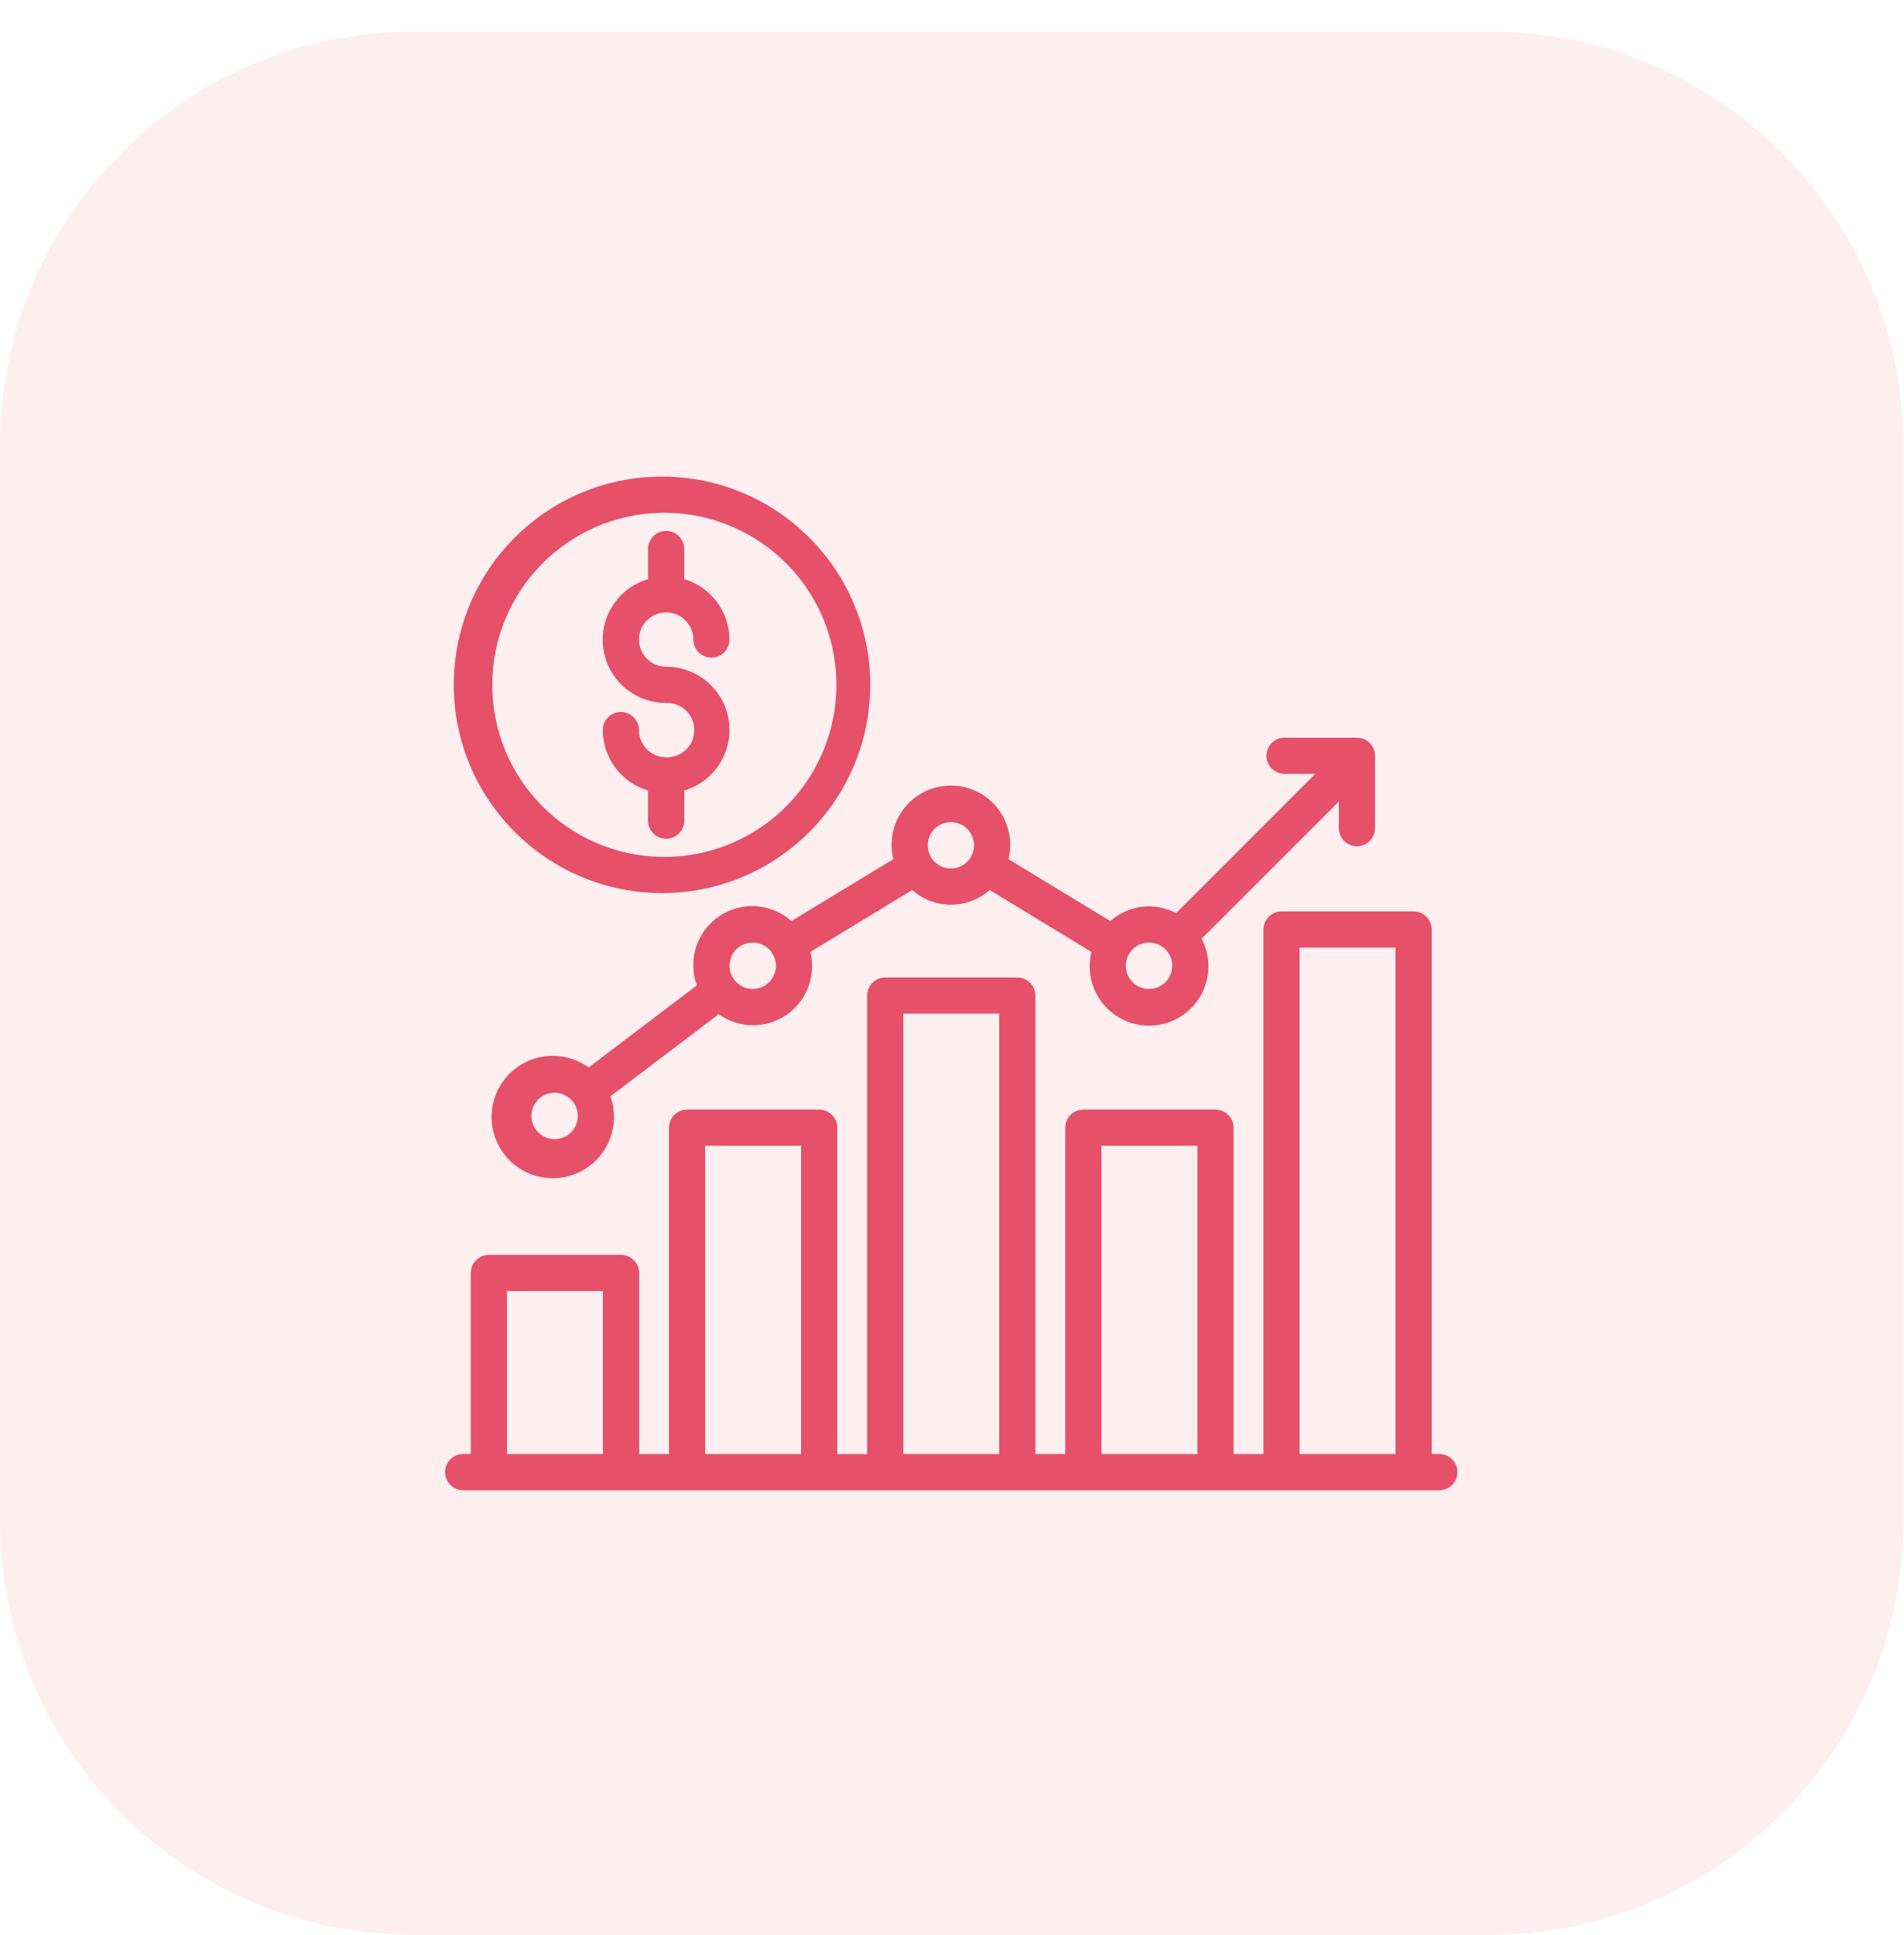
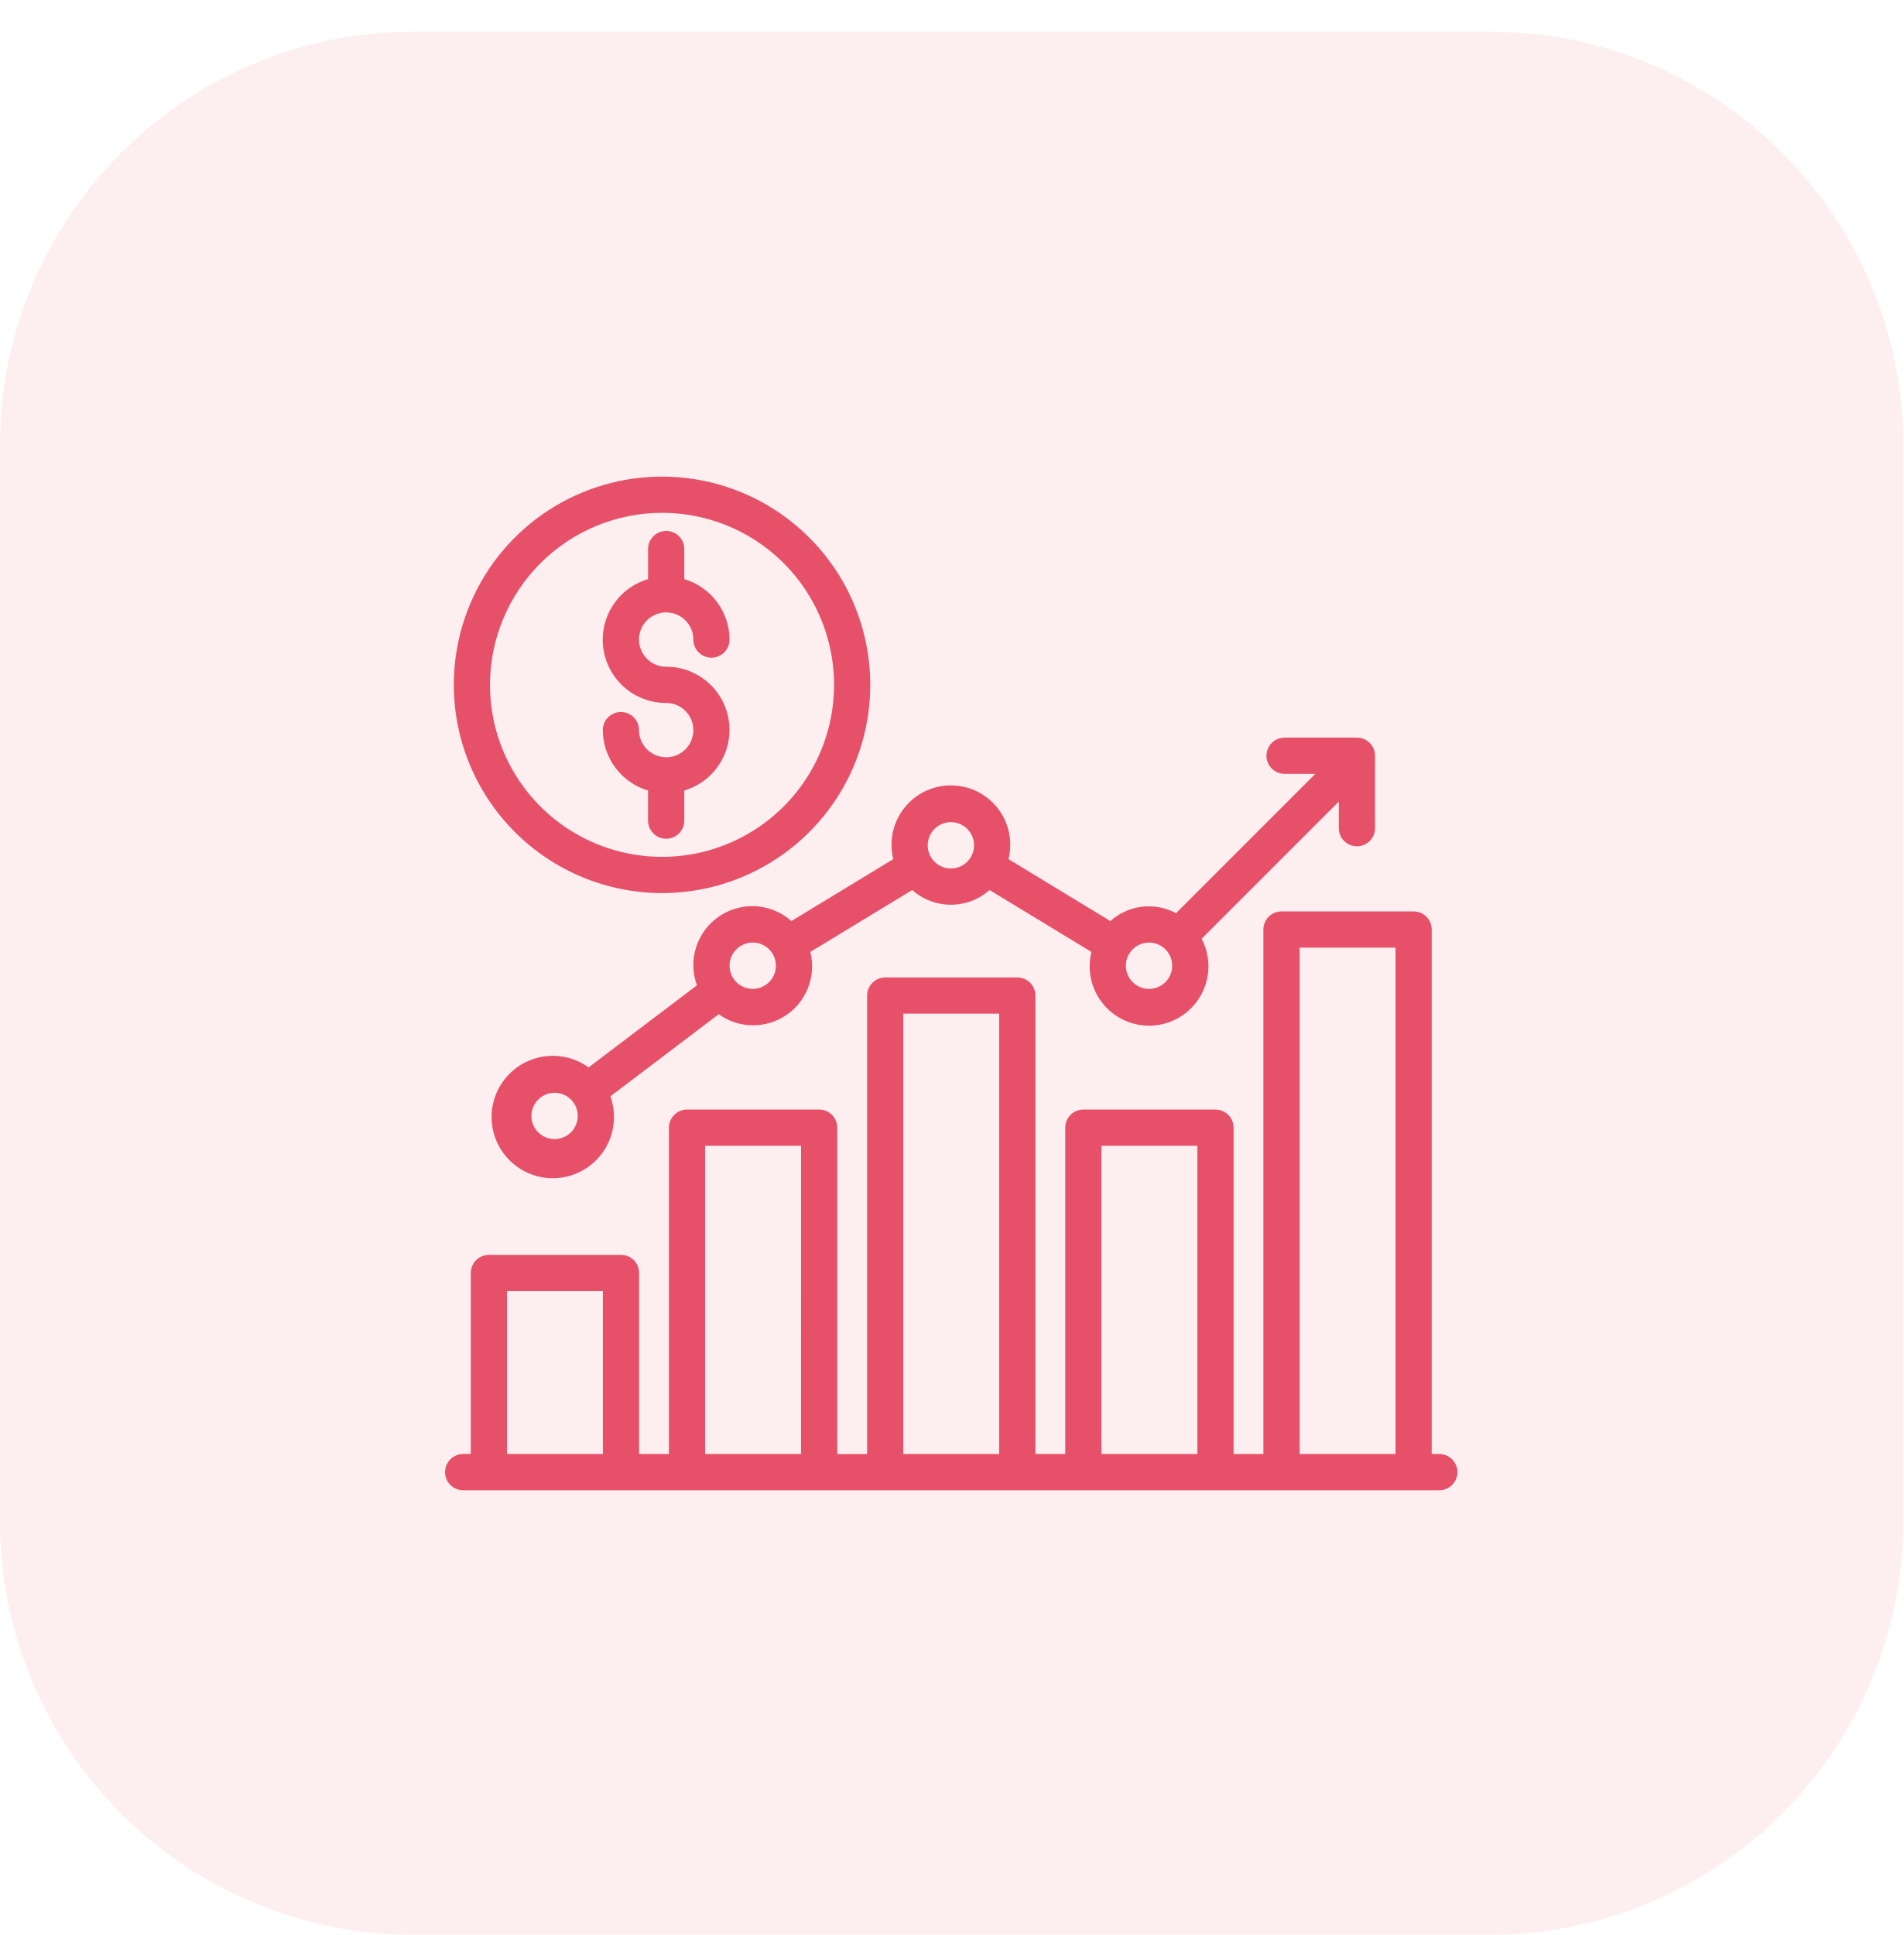
- <svg xmlns="http://www.w3.org/2000/svg" width="60" height="61" fill="none">
-   <rect y=".997" width="60" height="59.997" rx="13.047" fill="#E65069" fill-opacity=".1" />
-   <path d="M45.375 45.838h-.24V29.302a.57.57 0 0 0-.57-.57H40.4a.57.57 0 0 0-.57.57v16.536h-.941V35.55a.57.57 0 0 0-.57-.571h-4.167a.571.571 0 0 0-.57.57v10.289h-.94V31.385a.57.57 0 0 0-.57-.57h-4.165a.57.57 0 0 0-.571.57v14.454h-.941v-10.29a.57.57 0 0 0-.57-.57h-4.166a.57.57 0 0 0-.57.57v10.289h-.94v-5.709a.57.57 0 0 0-.572-.57h-4.165a.57.57 0 0 0-.57.57v5.708h-.24a.57.57 0 0 0 0 1.142h30.773a.57.57 0 1 0 0-1.142v.001zm-26.369 0h-3.023V40.7h3.023v5.138zm6.247 0H22.23V36.12h3.025v9.718zm6.247 0h-3.023V31.955H31.5v13.883zm6.248 0h-3.025V36.12h3.025v9.718zm6.246 0H40.97V29.873h3.023v15.965zM20.87 28.154a6.565 6.565 0 1 0-6.565-6.565 6.572 6.572 0 0 0 6.565 6.565zm0-11.988a5.424 5.424 0 1 1 0 10.847 5.424 5.424 0 0 1 0-10.847z" fill="#E65069" />
-   <path d="M24.95 29.036a1.857 1.857 0 0 0-2.98 2.026l-3.414 2.588a1.929 1.929 0 1 0 .686.912l3.415-2.589a1.861 1.861 0 0 0 2.889-1.964l3.211-1.951a1.836 1.836 0 0 0 2.44 0l3.211 1.951a1.872 1.872 0 1 0 3.474-.416l4.325-4.325v.84a.57.57 0 1 0 1.141 0v-2.283a.57.57 0 0 0-.57-.57h-2.283a.57.57 0 1 0 0 1.14h.97l-4.39 4.392a1.822 1.822 0 0 0-2.071.249l-3.211-1.952a1.871 1.871 0 1 0-3.632 0l-3.212 1.952zm-7.468 6.874a.731.731 0 1 1 .003-1.462.731.731 0 0 1-.003 1.462zm6.248-4.735a.73.73 0 1 1 0-1.461.73.73 0 0 1 0 1.46zm12.494-1.461a.73.73 0 1 1-.001 1.462.73.73 0 0 1 0-1.462zm-6.247-3.796a.73.73 0 1 1 0 1.46.73.73 0 0 1 0-1.46zM21 23.873a.858.858 0 0 1-.856-.857.57.57 0 1 0-1.141 0 1.994 1.994 0 0 0 1.426 1.905v.95a.57.57 0 0 0 1.142 0v-.95a1.992 1.992 0 0 0-.57-3.902.856.856 0 1 1 .856-.857.57.57 0 0 0 1.14 0 1.994 1.994 0 0 0-1.426-1.905v-.95a.57.57 0 1 0-1.141 0v.95a1.992 1.992 0 0 0 .57 3.903.857.857 0 1 1 0 1.713z" fill="#E65069" />
+ <svg xmlns="http://www.w3.org/2000/svg" width="60" height="61" viewBox="0 0 60 61" fill="none">
+   <rect y="0.997" width="60" height="59.997" rx="13.047" fill="#E65069" fill-opacity="0.1" />
+   <path d="M45.375 45.838H45.135V29.302C45.135 29.151 45.075 29.006 44.968 28.899C44.861 28.792 44.716 28.732 44.565 28.732H40.4C40.249 28.732 40.103 28.792 39.996 28.899C39.889 29.006 39.829 29.151 39.829 29.302V45.838H38.889V35.55C38.889 35.398 38.829 35.253 38.722 35.146C38.615 35.039 38.47 34.979 38.318 34.979H34.152C34.001 34.979 33.856 35.039 33.749 35.146C33.642 35.253 33.582 35.398 33.582 35.55V45.838H32.642V31.385C32.642 31.233 32.582 31.088 32.475 30.981C32.368 30.874 32.223 30.814 32.071 30.814H27.907C27.755 30.814 27.61 30.874 27.503 30.981C27.396 31.088 27.336 31.233 27.336 31.385V45.839H26.395V35.549C26.395 35.398 26.335 35.253 26.228 35.146C26.121 35.039 25.976 34.978 25.824 34.978H21.659C21.508 34.978 21.363 35.039 21.256 35.146C21.149 35.253 21.088 35.398 21.088 35.549V45.838H20.148V40.13C20.148 39.978 20.088 39.833 19.981 39.726C19.874 39.619 19.729 39.559 19.577 39.559H15.412C15.261 39.559 15.116 39.619 15.009 39.726C14.902 39.833 14.842 39.978 14.842 40.13V45.837H14.602C14.451 45.837 14.305 45.898 14.198 46.005C14.091 46.112 14.031 46.257 14.031 46.408C14.031 46.559 14.091 46.705 14.198 46.812C14.305 46.919 14.451 46.979 14.602 46.979H45.375C45.526 46.979 45.671 46.919 45.778 46.812C45.885 46.705 45.946 46.559 45.946 46.408C45.946 46.257 45.885 46.112 45.778 46.005C45.671 45.898 45.526 45.837 45.375 45.837V45.838ZM19.006 45.838H15.983V40.7H19.006V45.838ZM25.253 45.838H22.229V36.12H25.254L25.253 45.838ZM31.5 45.838H28.477V31.955H31.5V45.838ZM37.748 45.838H34.723V36.12H37.748V45.838ZM43.994 45.838H40.971V29.873H43.994V45.838ZM20.87 28.154C22.169 28.154 23.438 27.769 24.518 27.047C25.597 26.326 26.439 25.301 26.936 24.102C27.433 22.902 27.562 21.582 27.309 20.309C27.056 19.035 26.431 17.866 25.512 16.948C24.594 16.029 23.425 15.404 22.151 15.151C20.878 14.898 19.558 15.028 18.358 15.525C17.159 16.021 16.133 16.863 15.412 17.942C14.691 19.022 14.306 20.291 14.306 21.589C14.308 23.33 15 24.998 16.231 26.229C17.461 27.46 19.13 28.152 20.87 28.154ZM20.87 16.166C21.943 16.166 22.992 16.484 23.884 17.079C24.776 17.675 25.471 18.522 25.881 19.513C26.292 20.504 26.399 21.595 26.19 22.647C25.981 23.699 25.464 24.665 24.706 25.423C23.947 26.182 22.981 26.698 21.929 26.908C20.877 27.117 19.787 27.01 18.795 26.599C17.804 26.189 16.957 25.494 16.361 24.602C15.765 23.71 15.447 22.662 15.447 21.589C15.448 20.151 16.02 18.773 17.037 17.756C18.054 16.739 19.433 16.167 20.87 16.166Z" fill="#E65069" />
+   <path d="M24.949 29.036C24.64 28.761 24.248 28.597 23.835 28.57C23.423 28.544 23.013 28.655 22.671 28.888C22.329 29.121 22.074 29.461 21.947 29.855C21.82 30.248 21.829 30.673 21.971 31.062L18.556 33.65C18.182 33.38 17.723 33.253 17.263 33.292C16.803 33.331 16.373 33.534 16.05 33.863C15.726 34.193 15.532 34.627 15.502 35.088C15.472 35.548 15.608 36.005 15.886 36.373C16.163 36.742 16.564 36.999 17.014 37.098C17.465 37.197 17.936 37.13 18.343 36.911C18.749 36.692 19.063 36.334 19.228 35.904C19.393 35.473 19.398 34.997 19.242 34.562L22.657 31.973C22.967 32.196 23.337 32.317 23.718 32.322C24.099 32.327 24.473 32.214 24.788 32C25.103 31.786 25.345 31.48 25.48 31.124C25.616 30.767 25.639 30.378 25.546 30.009L28.757 28.058C29.093 28.356 29.527 28.521 29.977 28.521C30.426 28.521 30.86 28.356 31.196 28.058L34.408 30.009C34.334 30.303 34.334 30.611 34.405 30.906C34.477 31.2 34.62 31.473 34.82 31.701C35.021 31.928 35.273 32.103 35.557 32.211C35.84 32.319 36.145 32.357 36.447 32.321C36.748 32.285 37.035 32.176 37.285 32.004C37.535 31.832 37.739 31.602 37.88 31.334C38.022 31.066 38.096 30.767 38.096 30.464C38.096 30.161 38.022 29.862 37.882 29.593L42.207 25.268V26.109C42.207 26.26 42.267 26.405 42.374 26.512C42.481 26.619 42.626 26.679 42.778 26.679C42.929 26.679 43.074 26.619 43.181 26.512C43.288 26.405 43.348 26.26 43.348 26.109V23.825C43.348 23.674 43.288 23.528 43.181 23.421C43.074 23.314 42.929 23.254 42.778 23.254H40.495C40.344 23.254 40.199 23.314 40.092 23.421C39.985 23.528 39.925 23.674 39.925 23.825C39.925 23.976 39.985 24.121 40.092 24.228C40.199 24.335 40.344 24.395 40.495 24.395H41.466L37.075 28.787C36.746 28.611 36.371 28.541 36 28.585C35.63 28.63 35.282 28.787 35.004 29.036L31.793 27.084C31.862 26.808 31.867 26.52 31.808 26.242C31.749 25.964 31.627 25.703 31.452 25.479C31.277 25.254 31.053 25.073 30.798 24.948C30.542 24.823 30.261 24.759 29.977 24.759C29.692 24.759 29.412 24.823 29.156 24.948C28.9 25.073 28.677 25.254 28.502 25.479C28.326 25.703 28.205 25.964 28.146 26.242C28.087 26.52 28.092 26.808 28.161 27.084L24.949 29.036ZM17.482 35.91C17.338 35.91 17.197 35.867 17.077 35.786C16.957 35.706 16.863 35.592 16.808 35.459C16.753 35.325 16.739 35.178 16.767 35.037C16.796 34.895 16.865 34.765 16.968 34.663C17.07 34.561 17.2 34.491 17.341 34.463C17.483 34.435 17.63 34.45 17.763 34.505C17.897 34.56 18.011 34.654 18.091 34.774C18.171 34.894 18.214 35.035 18.214 35.18C18.214 35.374 18.137 35.559 17.999 35.696C17.862 35.833 17.676 35.91 17.482 35.91ZM23.73 31.174C23.585 31.174 23.444 31.131 23.324 31.051C23.204 30.971 23.111 30.857 23.055 30.723C23 30.59 22.986 30.443 23.014 30.301C23.042 30.16 23.112 30.03 23.214 29.927C23.316 29.825 23.447 29.756 23.588 29.728C23.73 29.7 23.877 29.714 24.01 29.769C24.144 29.825 24.258 29.918 24.338 30.038C24.418 30.159 24.461 30.3 24.461 30.444C24.461 30.638 24.384 30.824 24.247 30.96C24.109 31.097 23.924 31.174 23.73 31.174ZM36.224 29.714C36.368 29.714 36.509 29.757 36.63 29.837C36.749 29.918 36.843 30.032 36.898 30.165C36.953 30.299 36.968 30.445 36.94 30.587C36.911 30.729 36.842 30.859 36.739 30.961C36.637 31.063 36.507 31.132 36.365 31.161C36.224 31.189 36.077 31.174 35.944 31.119C35.81 31.064 35.696 30.97 35.616 30.85C35.536 30.73 35.493 30.589 35.493 30.444C35.493 30.25 35.57 30.065 35.707 29.928C35.844 29.791 36.03 29.714 36.224 29.714ZM29.977 25.918C30.121 25.918 30.263 25.961 30.383 26.041C30.503 26.121 30.596 26.235 30.652 26.369C30.707 26.502 30.721 26.649 30.693 26.791C30.665 26.933 30.596 27.063 30.493 27.165C30.391 27.267 30.261 27.337 30.119 27.365C29.978 27.393 29.831 27.378 29.697 27.323C29.564 27.268 29.45 27.174 29.369 27.054C29.289 26.934 29.246 26.793 29.246 26.648C29.247 26.455 29.324 26.269 29.461 26.132C29.598 25.995 29.783 25.918 29.977 25.918ZM21.001 23.873C20.774 23.872 20.556 23.782 20.396 23.622C20.235 23.461 20.145 23.243 20.145 23.016C20.145 22.865 20.085 22.72 19.978 22.613C19.871 22.506 19.726 22.446 19.575 22.446C19.423 22.446 19.278 22.506 19.171 22.613C19.064 22.72 19.004 22.865 19.004 23.016C19.005 23.445 19.145 23.862 19.402 24.204C19.659 24.547 20.02 24.799 20.43 24.921V25.871C20.43 26.022 20.491 26.167 20.598 26.274C20.705 26.381 20.85 26.441 21.001 26.441C21.152 26.441 21.298 26.381 21.405 26.274C21.512 26.167 21.572 26.022 21.572 25.871V24.921C22.031 24.784 22.426 24.487 22.684 24.083C22.942 23.68 23.046 23.197 22.977 22.722C22.907 22.248 22.669 21.815 22.307 21.502C21.944 21.189 21.48 21.017 21.001 21.019C20.832 21.019 20.666 20.968 20.525 20.874C20.384 20.78 20.275 20.646 20.21 20.49C20.145 20.333 20.128 20.161 20.161 19.995C20.194 19.829 20.276 19.676 20.395 19.556C20.515 19.437 20.668 19.355 20.834 19.322C21 19.289 21.172 19.306 21.329 19.371C21.485 19.436 21.619 19.545 21.713 19.686C21.807 19.827 21.858 19.993 21.858 20.162C21.858 20.313 21.918 20.459 22.025 20.566C22.132 20.673 22.277 20.733 22.428 20.733C22.58 20.733 22.725 20.673 22.832 20.566C22.939 20.459 22.999 20.313 22.999 20.162C22.997 19.733 22.858 19.317 22.601 18.973C22.344 18.63 21.983 18.379 21.572 18.257V17.307C21.572 17.156 21.512 17.011 21.405 16.904C21.298 16.797 21.153 16.737 21.002 16.737C20.85 16.737 20.705 16.797 20.598 16.904C20.491 17.011 20.431 17.156 20.431 17.307V18.257C19.971 18.392 19.575 18.689 19.316 19.093C19.057 19.497 18.953 19.981 19.022 20.456C19.092 20.931 19.33 21.364 19.694 21.678C20.057 21.991 20.522 22.162 21.002 22.16C21.114 22.16 21.226 22.182 21.329 22.225C21.433 22.268 21.528 22.331 21.607 22.411C21.687 22.49 21.75 22.585 21.793 22.689C21.836 22.793 21.858 22.904 21.858 23.016C21.858 23.129 21.836 23.24 21.793 23.344C21.75 23.448 21.687 23.543 21.607 23.622C21.528 23.701 21.433 23.765 21.329 23.808C21.226 23.851 21.114 23.873 21.001 23.873Z" fill="#E65069" />
</svg>
